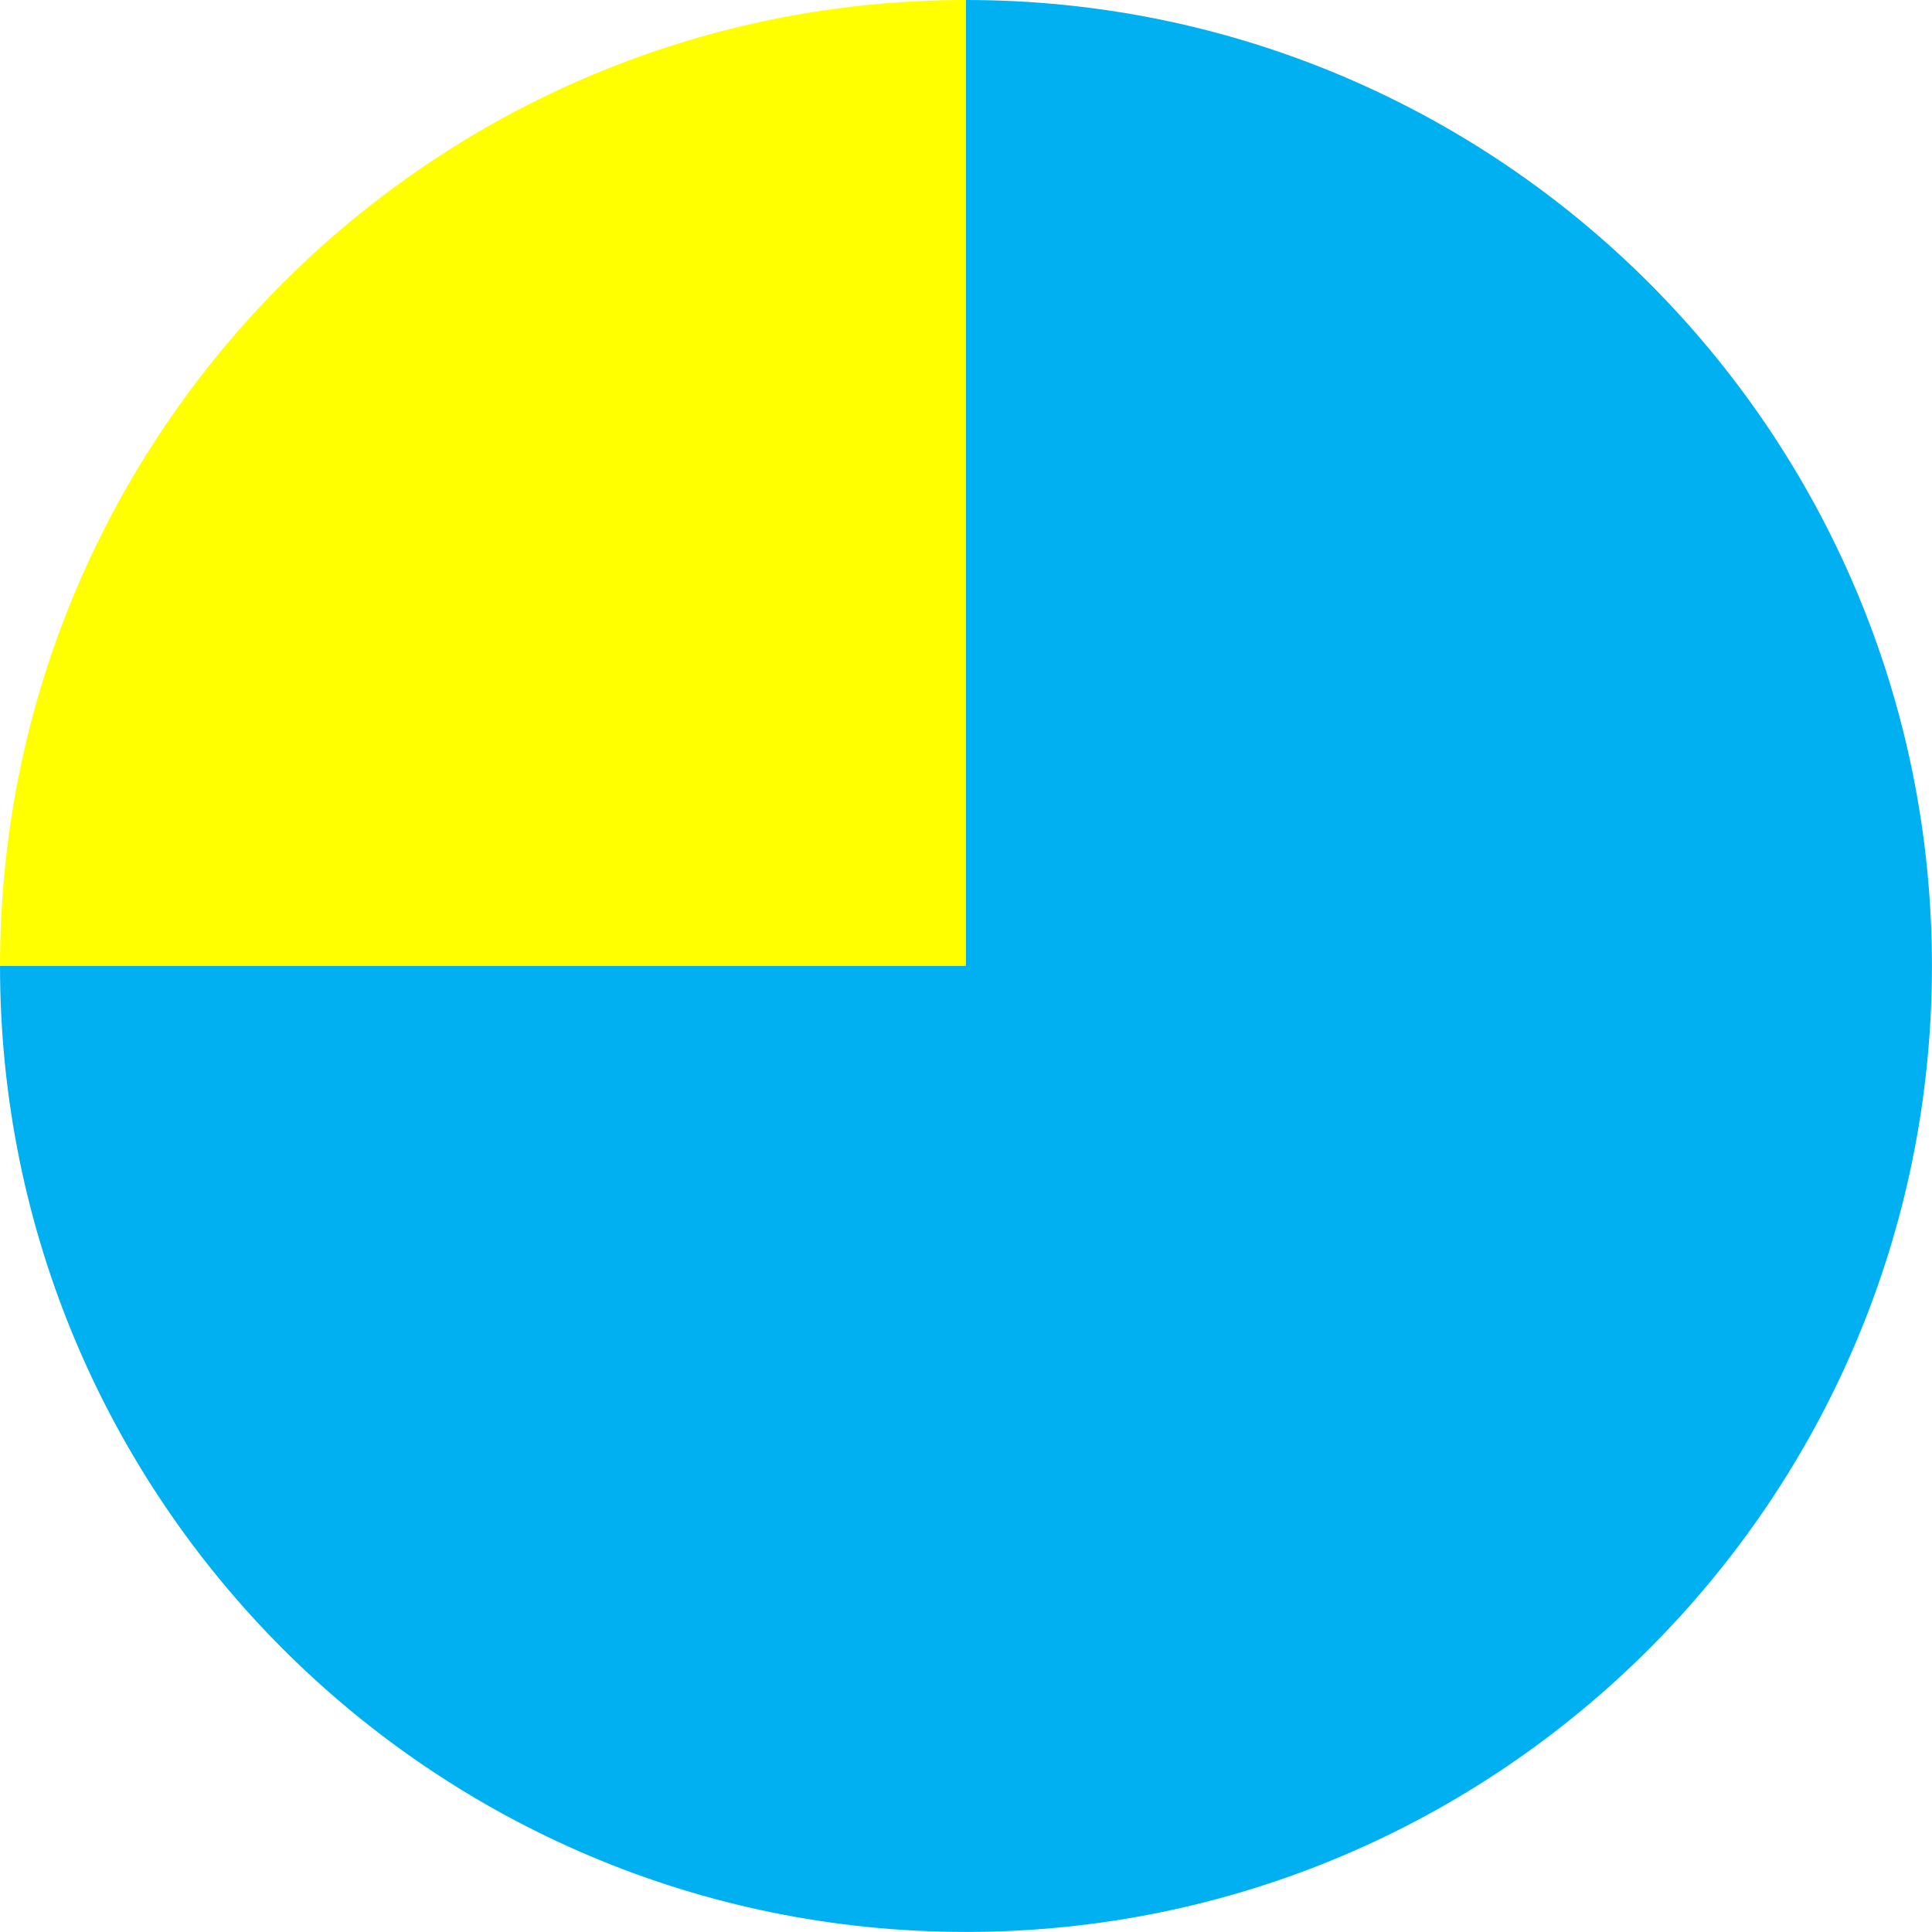
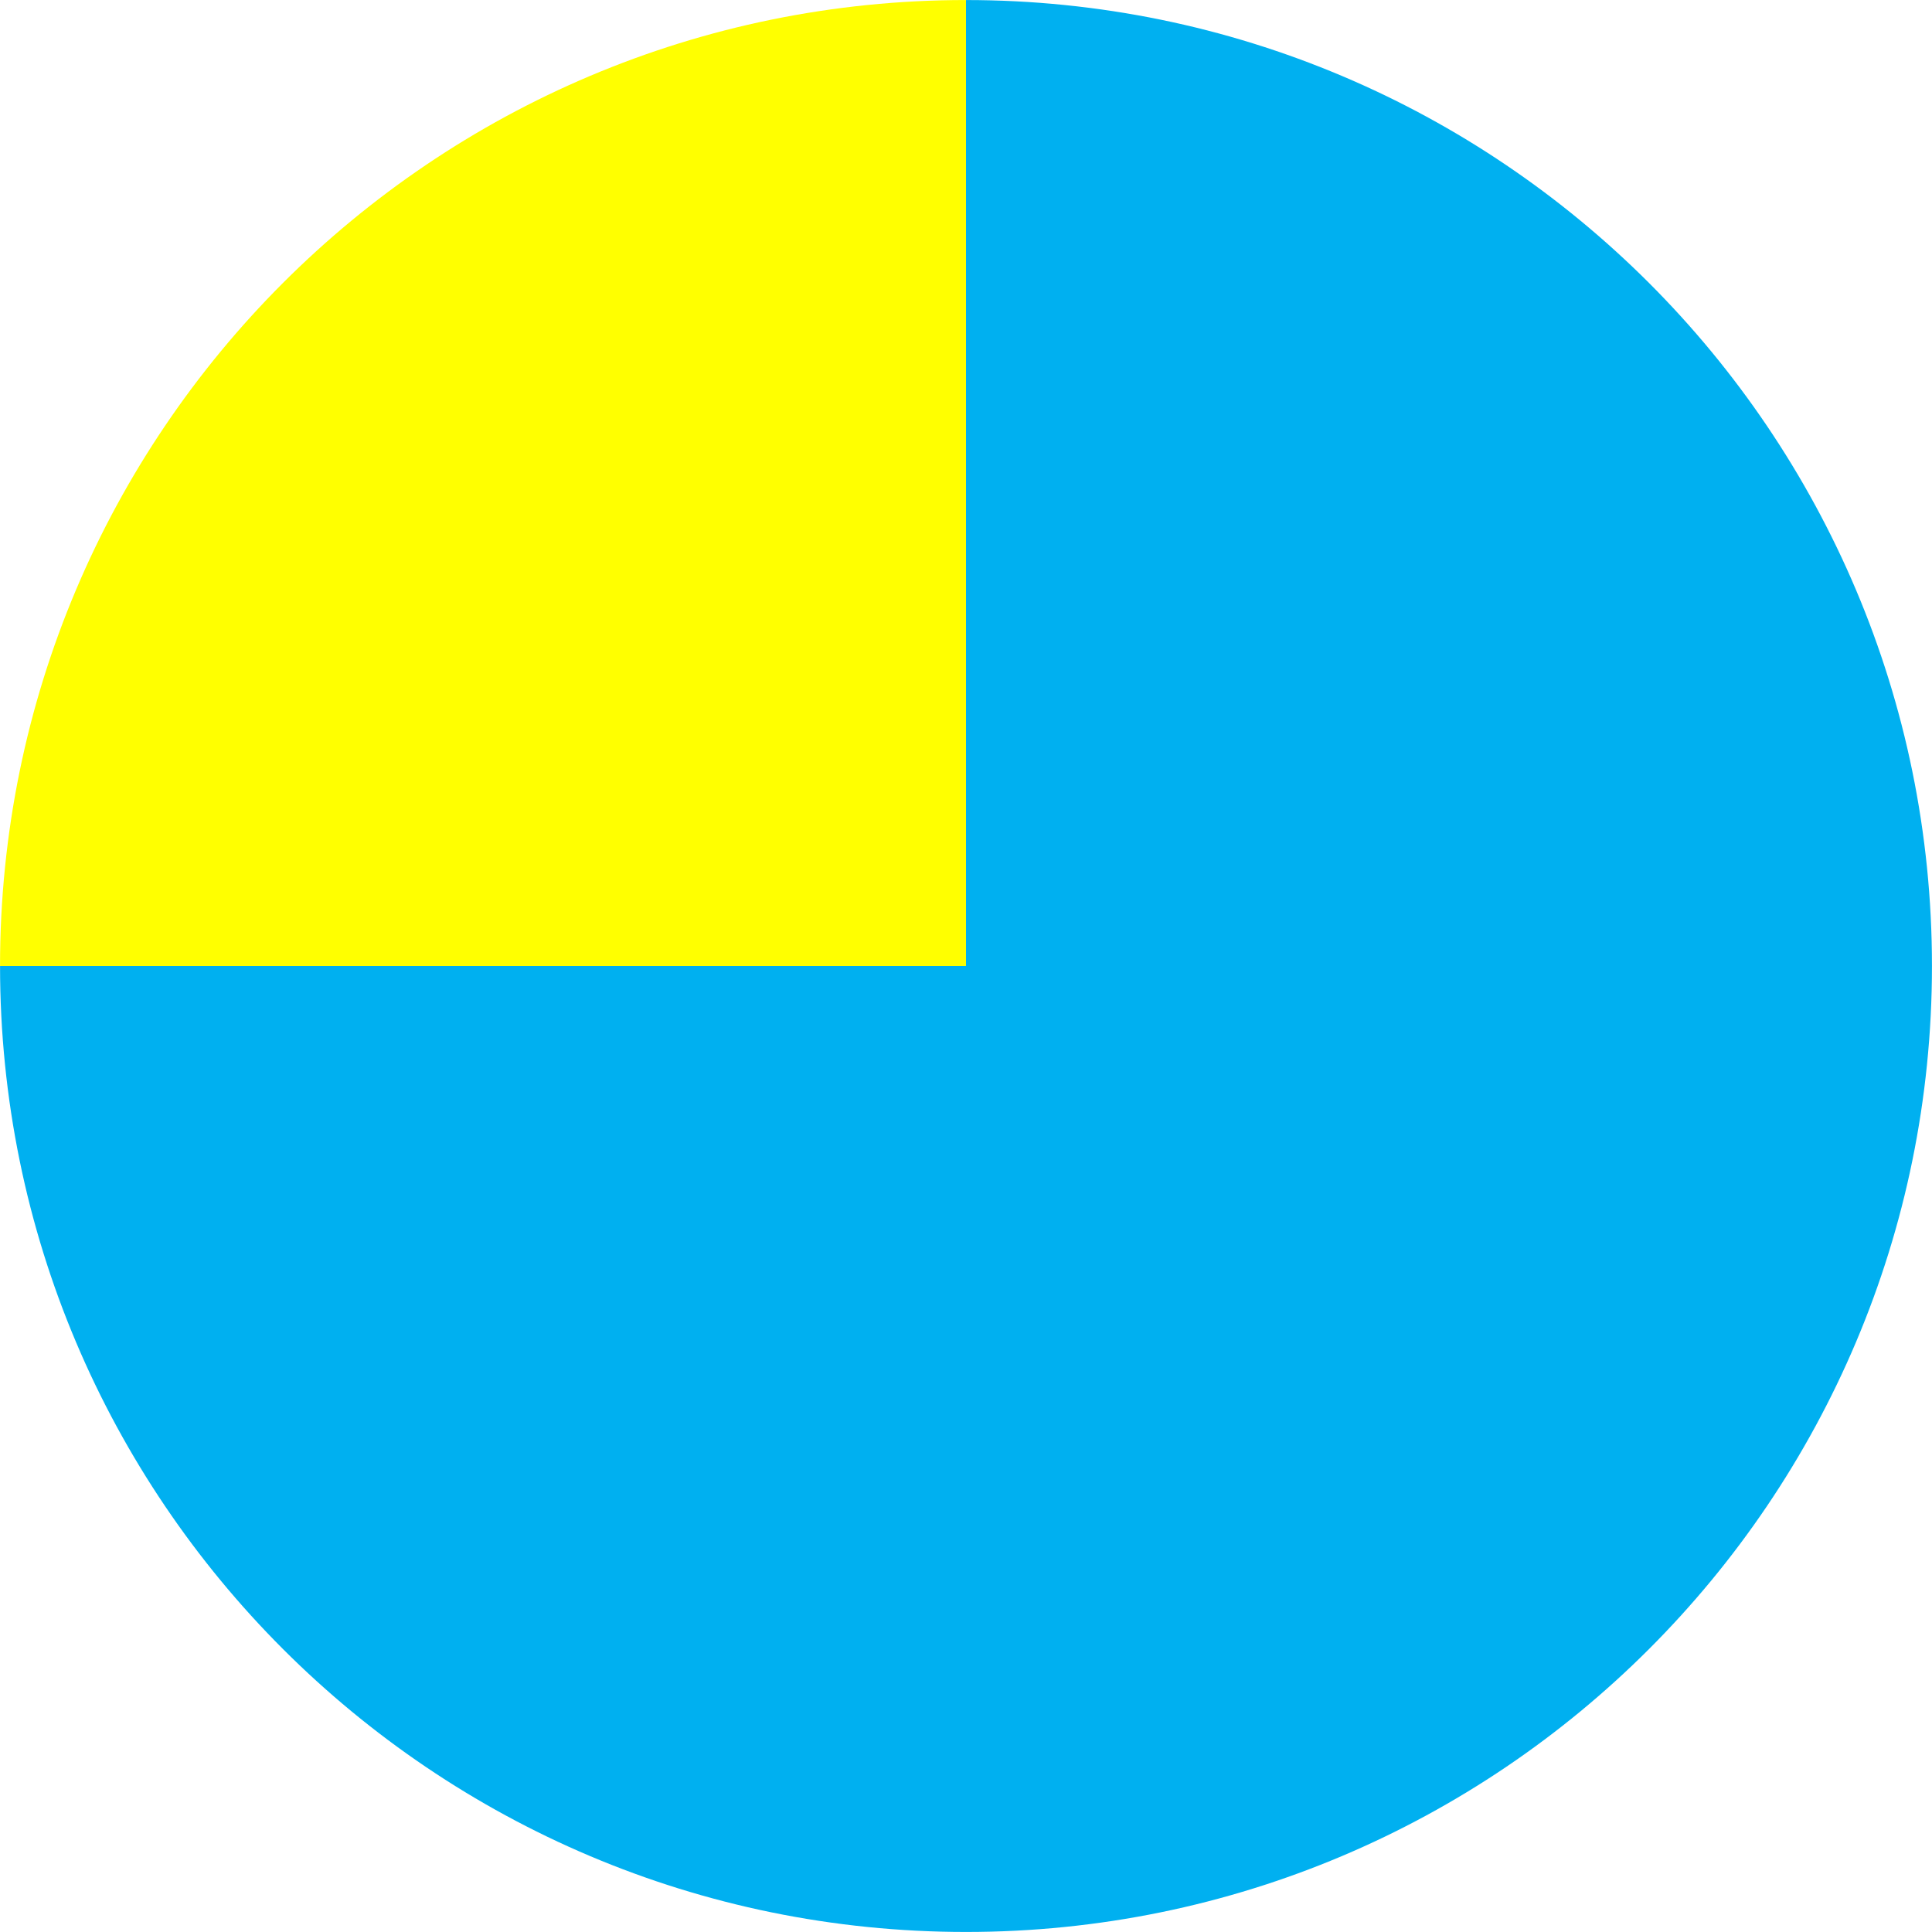
<svg xmlns="http://www.w3.org/2000/svg" width="512" height="512" version="1.1" viewBox="0 0 135.47 135.47">
-   <g transform="rotate(-90 67.733 67.732)">
-     <path d="m67.733 0v67.733h67.733a67.733 67.733 0 0 0-67.733-67.733z" fill="#ff0" stop-color="#000000" />
-     <path transform="scale(.26458)" d="m256 0a256 256 0 0 0-256 256 256 256 0 0 0 256 256 256 256 0 0 0 256-256h-256zm256 256a256 256 0 0 0-4e-3 -1.346 256 256 0 0 1 4e-3 1.346zm-248.09-255.88a256 256 0 0 1 1.152 0.039 256 256 0 0 0-1.152-0.039zm12.09 0.66a256 256 0 0 1 0.918 0.074 256 256 0 0 0-0.918-0.074zm6.699 0.613a256 256 0 0 1 1.148 0.123 256 256 0 0 0-1.148-0.123zm2.674 0.295a256 256 0 0 1 2.672 0.322 256 256 0 0 0-2.672-0.322zm6.672 0.859a256 256 0 0 1 1.332 0.193 256 256 0 0 0-1.332-0.193zm2.662 0.393a256 256 0 0 1 1.037 0.162 256 256 0 0 0-1.037-0.162zm3.986 0.643a256 256 0 0 1 1.324 0.227 256 256 0 0 0-1.324-0.227zm11.887 2.301a256 256 0 0 1 1.199 0.264 256 256 0 0 0-1.199-0.264zm22.1 5.867a256 256 0 0 1 1.281 0.406 256 256 0 0 0-1.281-0.406zm13.982 4.838a256 256 0 0 1 1.258 0.48 256 256 0 0 0-1.258-0.48zm1.258 0.48a256 256 0 0 1 1.234 0.479 256 256 0 0 0-1.234-0.479zm24.561 10.963a256 256 0 0 1 0.955 0.49 256 256 0 0 0-0.955-0.49zm5.949 3.139a256 256 0 0 1 1.18 0.646 256 256 0 0 0-1.18-0.646zm3.529 1.959a256 256 0 0 1 1.156 0.656 256 256 0 0 0-1.156-0.656zm2.336 1.336a256 256 0 0 1 1.887 1.103 256 256 0 0 0-1.887-1.103zm22.535 14.684a256 256 0 0 1 0.785 0.574 256 256 0 0 0-0.785-0.574zm8.56 6.521a256 256 0 0 1 0.682 0.545 256 256 0 0 0-0.682-0.545zm13.305 11.35a256 256 0 0 1 0.99 0.91 256 256 0 0 0-0.99-0.91zm11.566 11.26a256 256 0 0 1 0.766 0.797 256 256 0 0 0-0.766-0.797zm5.512 5.898a256 256 0 0 1 0.566 0.629 256 256 0 0 0-0.566-0.629zm4.449 5.045a256 256 0 0 1 0.572 0.67 256 256 0 0 0-0.572-0.67zm8.492 10.434a256 256 0 0 1 0.562 0.73 256 256 0 0 0-0.562-0.73zm6.393 8.658a256 256 0 0 1 0.773 1.102 256 256 0 0 0-0.773-1.102zm1.541 2.207a256 256 0 0 1 0.762 1.107 256 256 0 0 0-0.762-1.107zm9.439 14.719a256 256 0 0 1 0.34 0.574 256 256 0 0 0-0.34-0.574zm10.789 20.16a256 256 0 0 1 1.15 2.434 256 256 0 0 0-1.15-2.434zm1.15 2.434a256 256 0 0 1 0.564 1.221 256 256 0 0 0-0.564-1.221zm9.18 22.4a256 256 0 0 1 0.328 0.93 256 256 0 0 0-0.328-0.93zm2.17 6.367a256 256 0 0 1 0.285 0.883 256 256 0 0 0-0.285-0.883zm2.002 6.422a256 256 0 0 1 0.311 1.051 256 256 0 0 0-0.311-1.051zm3.494 12.99a256 256 0 0 1 0.242 1.018 256 256 0 0 0-0.242-1.018zm1.49 6.561a256 256 0 0 1 0.277 1.316 256 256 0 0 0-0.277-1.316zm2.246 11.898a256 256 0 0 1 0.215 1.328 256 256 0 0 0-0.215-1.328zm2.369 18.682a256 256 0 0 1 0.111 1.27 256 256 0 0 0-0.111-1.27zm0.424 5.365a256 256 0 0 1 0.17 2.686 256 256 0 0 0-0.17-2.686zm0.371 6.717a256 256 0 0 1 0.047 1.211 256 256 0 0 0-0.047-1.211z" fill="#00b0f0" stop-color="#000000" />
+   <g transform="translate(1.3812 -2.9658)">
+     <path d="m66.354 2.968v67.733h-67.733a67.733 67.733 0 0 1 67.733-67.733z" fill="#ff0" stop-color="#000000" />
+     <path d="m66.354 2.969a67.732 67.732 0 0 1 67.732 67.732 67.732 67.732 0 0 1-67.732 67.732 67.732 67.732 0 0 1-67.732-67.732h67.732zm-67.732 67.732a67.732 67.732 0 0 1 0.001-0.356 67.732 67.732 0 0 0-0.001 0.356zm65.64-67.701a67.732 67.732 0 0 0-0.305 0.01 67.732 67.732 0 0 1 0.305-0.01zm-3.199 0.175a67.732 67.732 0 0 0-0.243 0.02 67.732 67.732 0 0 1 0.243-0.02zm-1.772 0.162a67.732 67.732 0 0 0-0.304 0.033 67.732 67.732 0 0 1 0.304-0.033zm-0.707 0.078a67.732 67.732 0 0 0-0.707 0.085 67.732 67.732 0 0 1 0.707-0.085zm-1.765 0.227a67.732 67.732 0 0 0-0.352 0.051 67.732 67.732 0 0 1 0.352-0.051zm-0.704 0.104a67.732 67.732 0 0 0-0.274 0.043 67.732 67.732 0 0 1 0.274-0.043zm-1.055 0.17a67.732 67.732 0 0 0-0.35 0.06 67.732 67.732 0 0 1 0.35-0.06zm-3.145 0.609a67.732 67.732 0 0 0-0.317 0.07 67.732 67.732 0 0 1 0.317-0.07zm-5.847 1.552a67.732 67.732 0 0 0-0.339 0.107 67.732 67.732 0 0 1 0.339-0.107zm-3.699 1.28a67.732 67.732 0 0 0-0.333 0.127 67.732 67.732 0 0 1 0.333-0.127zm-0.333 0.127a67.732 67.732 0 0 0-0.327 0.127 67.732 67.732 0 0 1 0.327-0.127zm-6.498 2.901a67.732 67.732 0 0 0-0.253 0.13 67.732 67.732 0 0 1 0.253-0.13zm-1.574 0.83a67.732 67.732 0 0 0-0.312 0.171 67.732 67.732 0 0 1 0.312-0.171zm-0.934 0.518a67.732 67.732 0 0 0-0.306 0.174 67.732 67.732 0 0 1 0.306-0.174zm-0.618 0.353a67.732 67.732 0 0 0-0.499 0.292 67.732 67.732 0 0 1 0.499-0.292zm-5.962 3.885a67.732 67.732 0 0 0-0.208 0.152 67.732 67.732 0 0 1 0.208-0.152zm-2.265 1.726a67.732 67.732 0 0 0-0.18 0.144 67.732 67.732 0 0 1 0.18-0.144zm-3.52 3.003a67.732 67.732 0 0 0-0.262 0.241 67.732 67.732 0 0 1 0.262-0.241zm-3.06 2.979a67.732 67.732 0 0 0-0.203 0.211 67.732 67.732 0 0 1 0.203-0.211zm-1.458 1.561a67.732 67.732 0 0 0-0.15 0.166 67.732 67.732 0 0 1 0.15-0.166zm-1.177 1.335a67.732 67.732 0 0 0-0.151 0.177 67.732 67.732 0 0 1 0.151-0.177zm-2.247 2.761a67.732 67.732 0 0 0-0.149 0.193 67.732 67.732 0 0 1 0.149-0.193zm-1.691 2.291a67.732 67.732 0 0 0-0.205 0.291 67.732 67.732 0 0 1 0.205-0.291zm-0.408 0.584a67.732 67.732 0 0 0-0.202 0.293 67.732 67.732 0 0 1 0.202-0.293zm-2.498 3.894a67.732 67.732 0 0 0-0.09 0.152 67.732 67.732 0 0 1 0.09-0.152zm-2.855 5.334a67.732 67.732 0 0 0-0.304 0.644 67.732 67.732 0 0 1 0.304-0.644zm-0.304 0.644a67.732 67.732 0 0 0-0.149 0.323 67.732 67.732 0 0 1 0.149-0.323zm-2.429 5.927a67.732 67.732 0 0 0-0.087 0.246 67.732 67.732 0 0 1 0.087-0.246zm-0.574 1.685a67.732 67.732 0 0 0-0.075 0.234 67.732 67.732 0 0 1 0.075-0.234zm-0.53 1.699a67.732 67.732 0 0 0-0.082 0.278 67.732 67.732 0 0 1 0.082-0.278zm-0.924 3.437a67.732 67.732 0 0 0-0.064 0.269 67.732 67.732 0 0 1 0.064-0.269zm-0.394 1.736a67.732 67.732 0 0 0-0.073 0.348 67.732 67.732 0 0 1 0.073-0.348zm-0.594 3.148a67.732 67.732 0 0 0-0.057 0.351 67.732 67.732 0 0 1 0.057-0.351zm-0.627 4.943a67.732 67.732 0 0 0-0.029 0.336 67.732 67.732 0 0 1 0.029-0.336zm-0.112 1.419a67.732 67.732 0 0 0-0.045 0.711 67.732 67.732 0 0 1 0.045-0.711zm-0.098 1.777a67.732 67.732 0 0 0-0.012 0.32 67.732 67.732 0 0 1 0.012-0.32z" fill="#00b0f0" stop-color="#000000" stroke-width=".265" />
  </g>
</svg>
